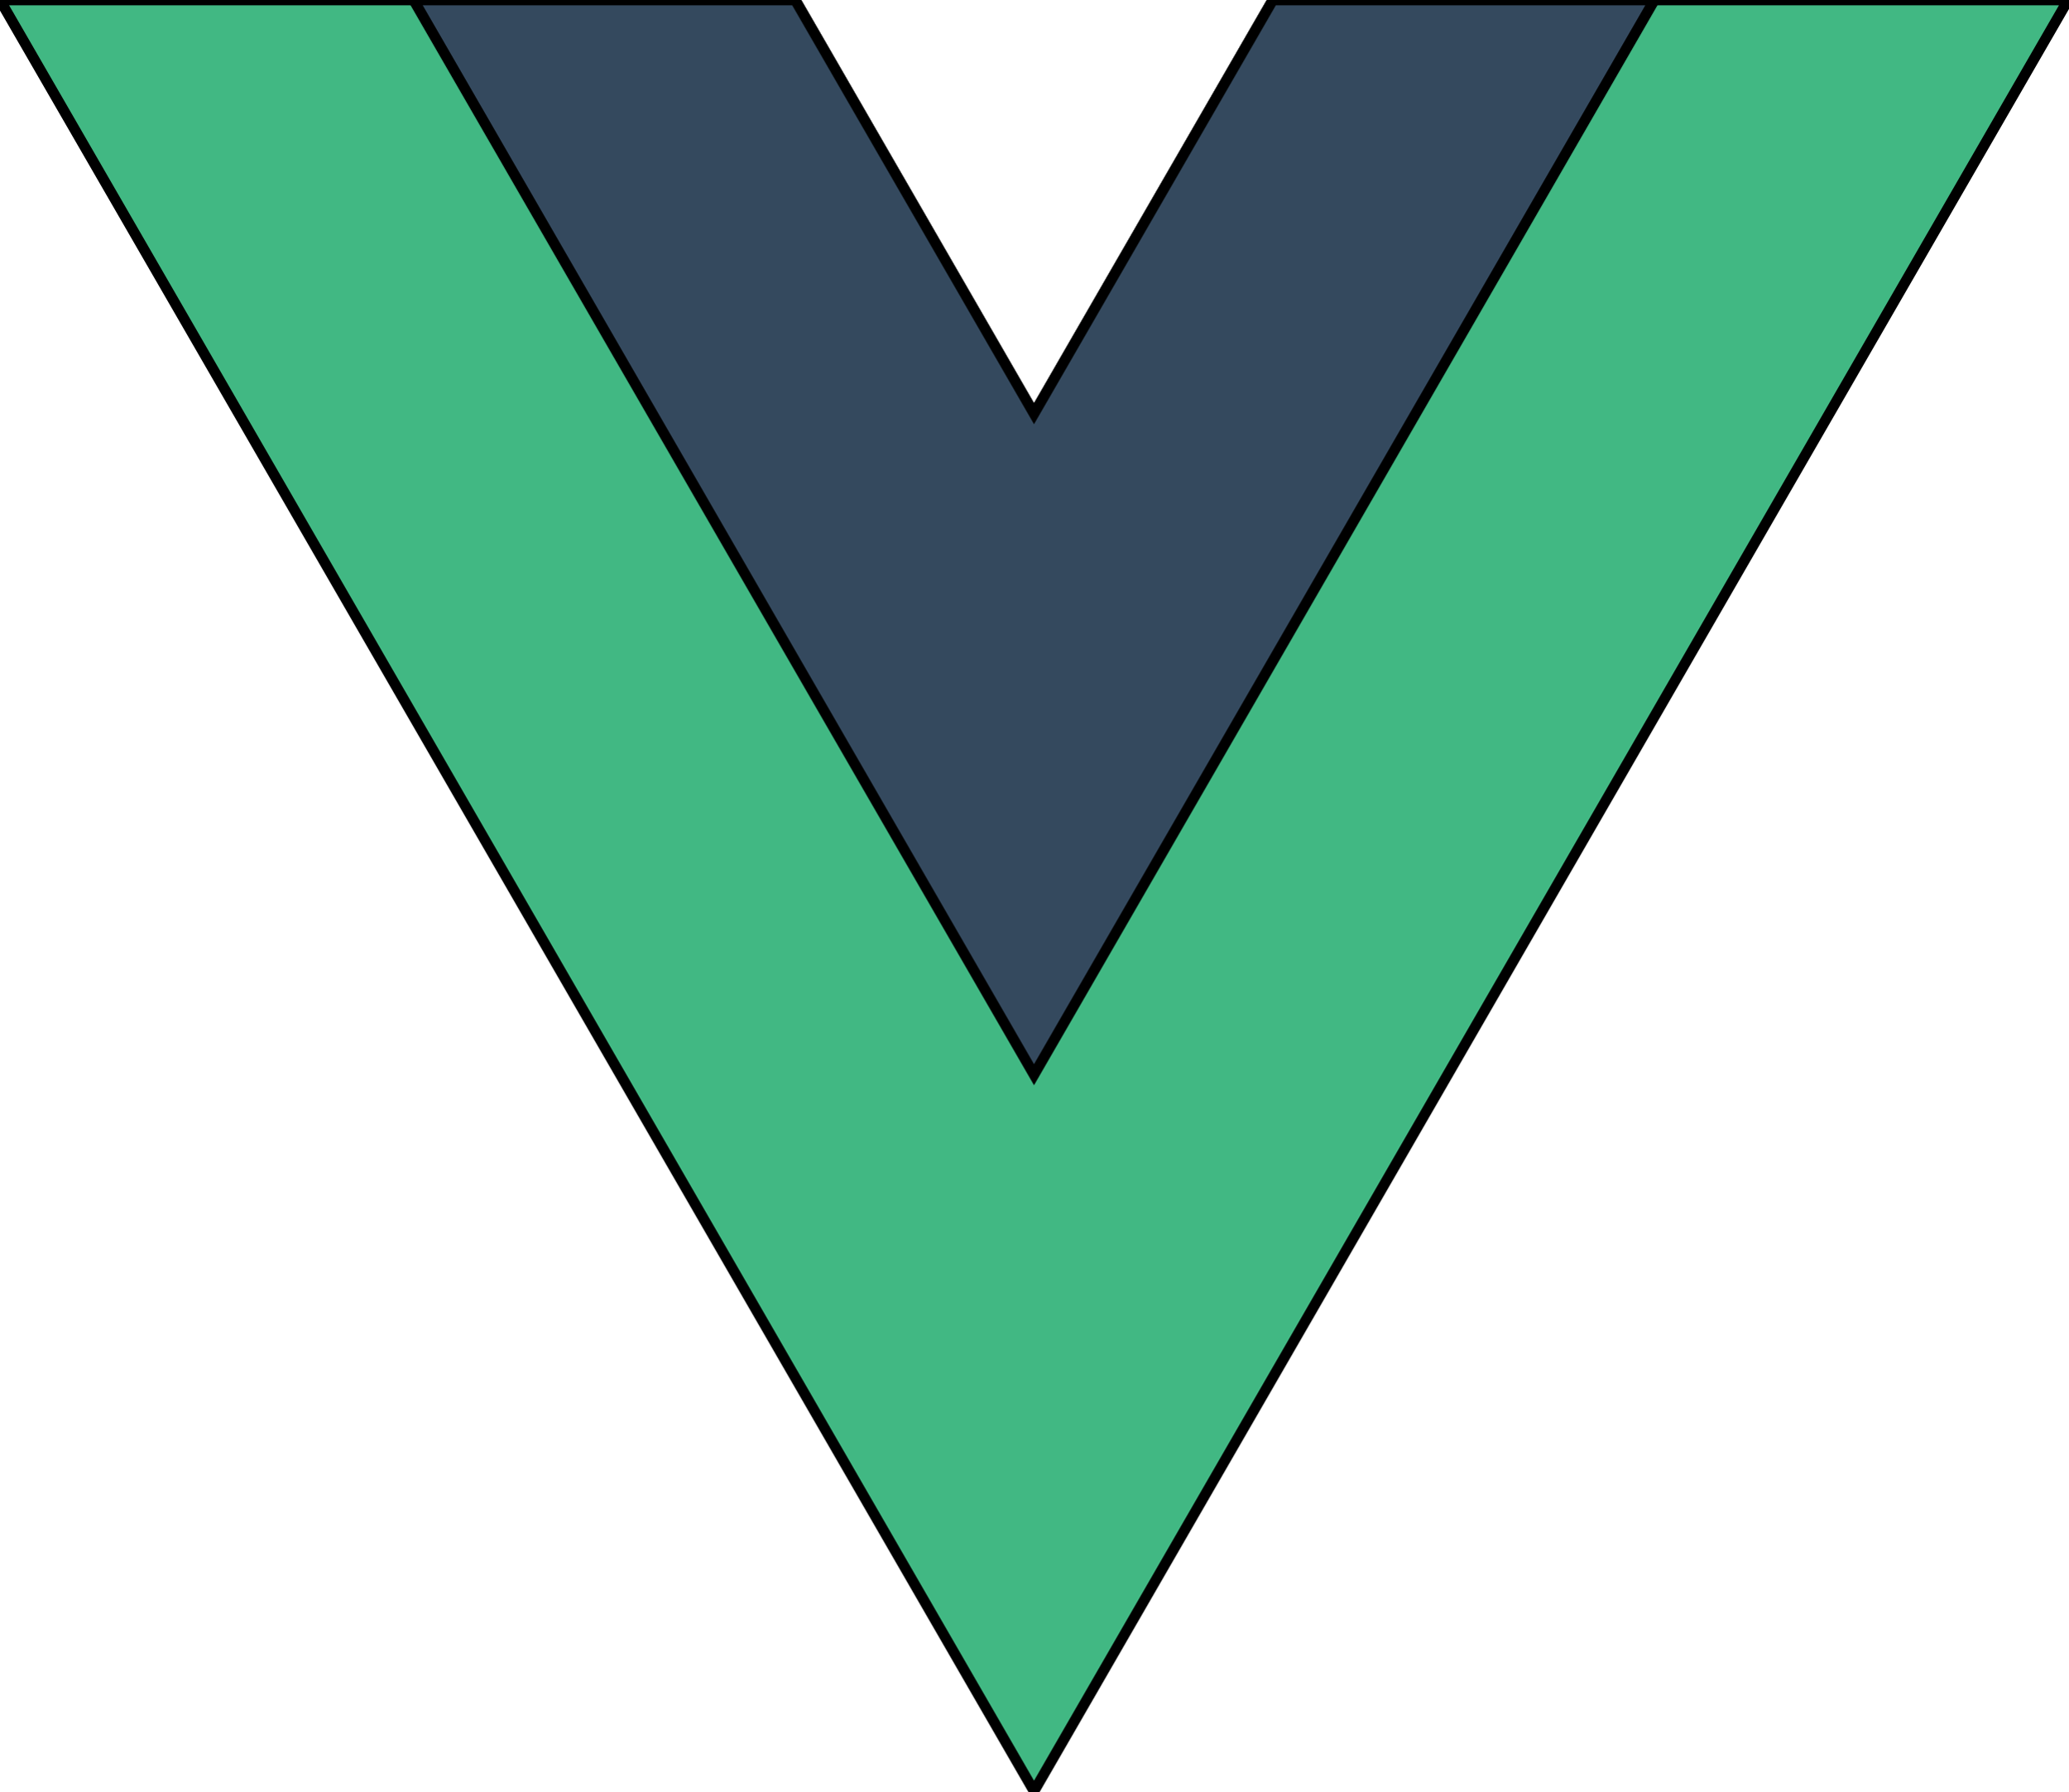
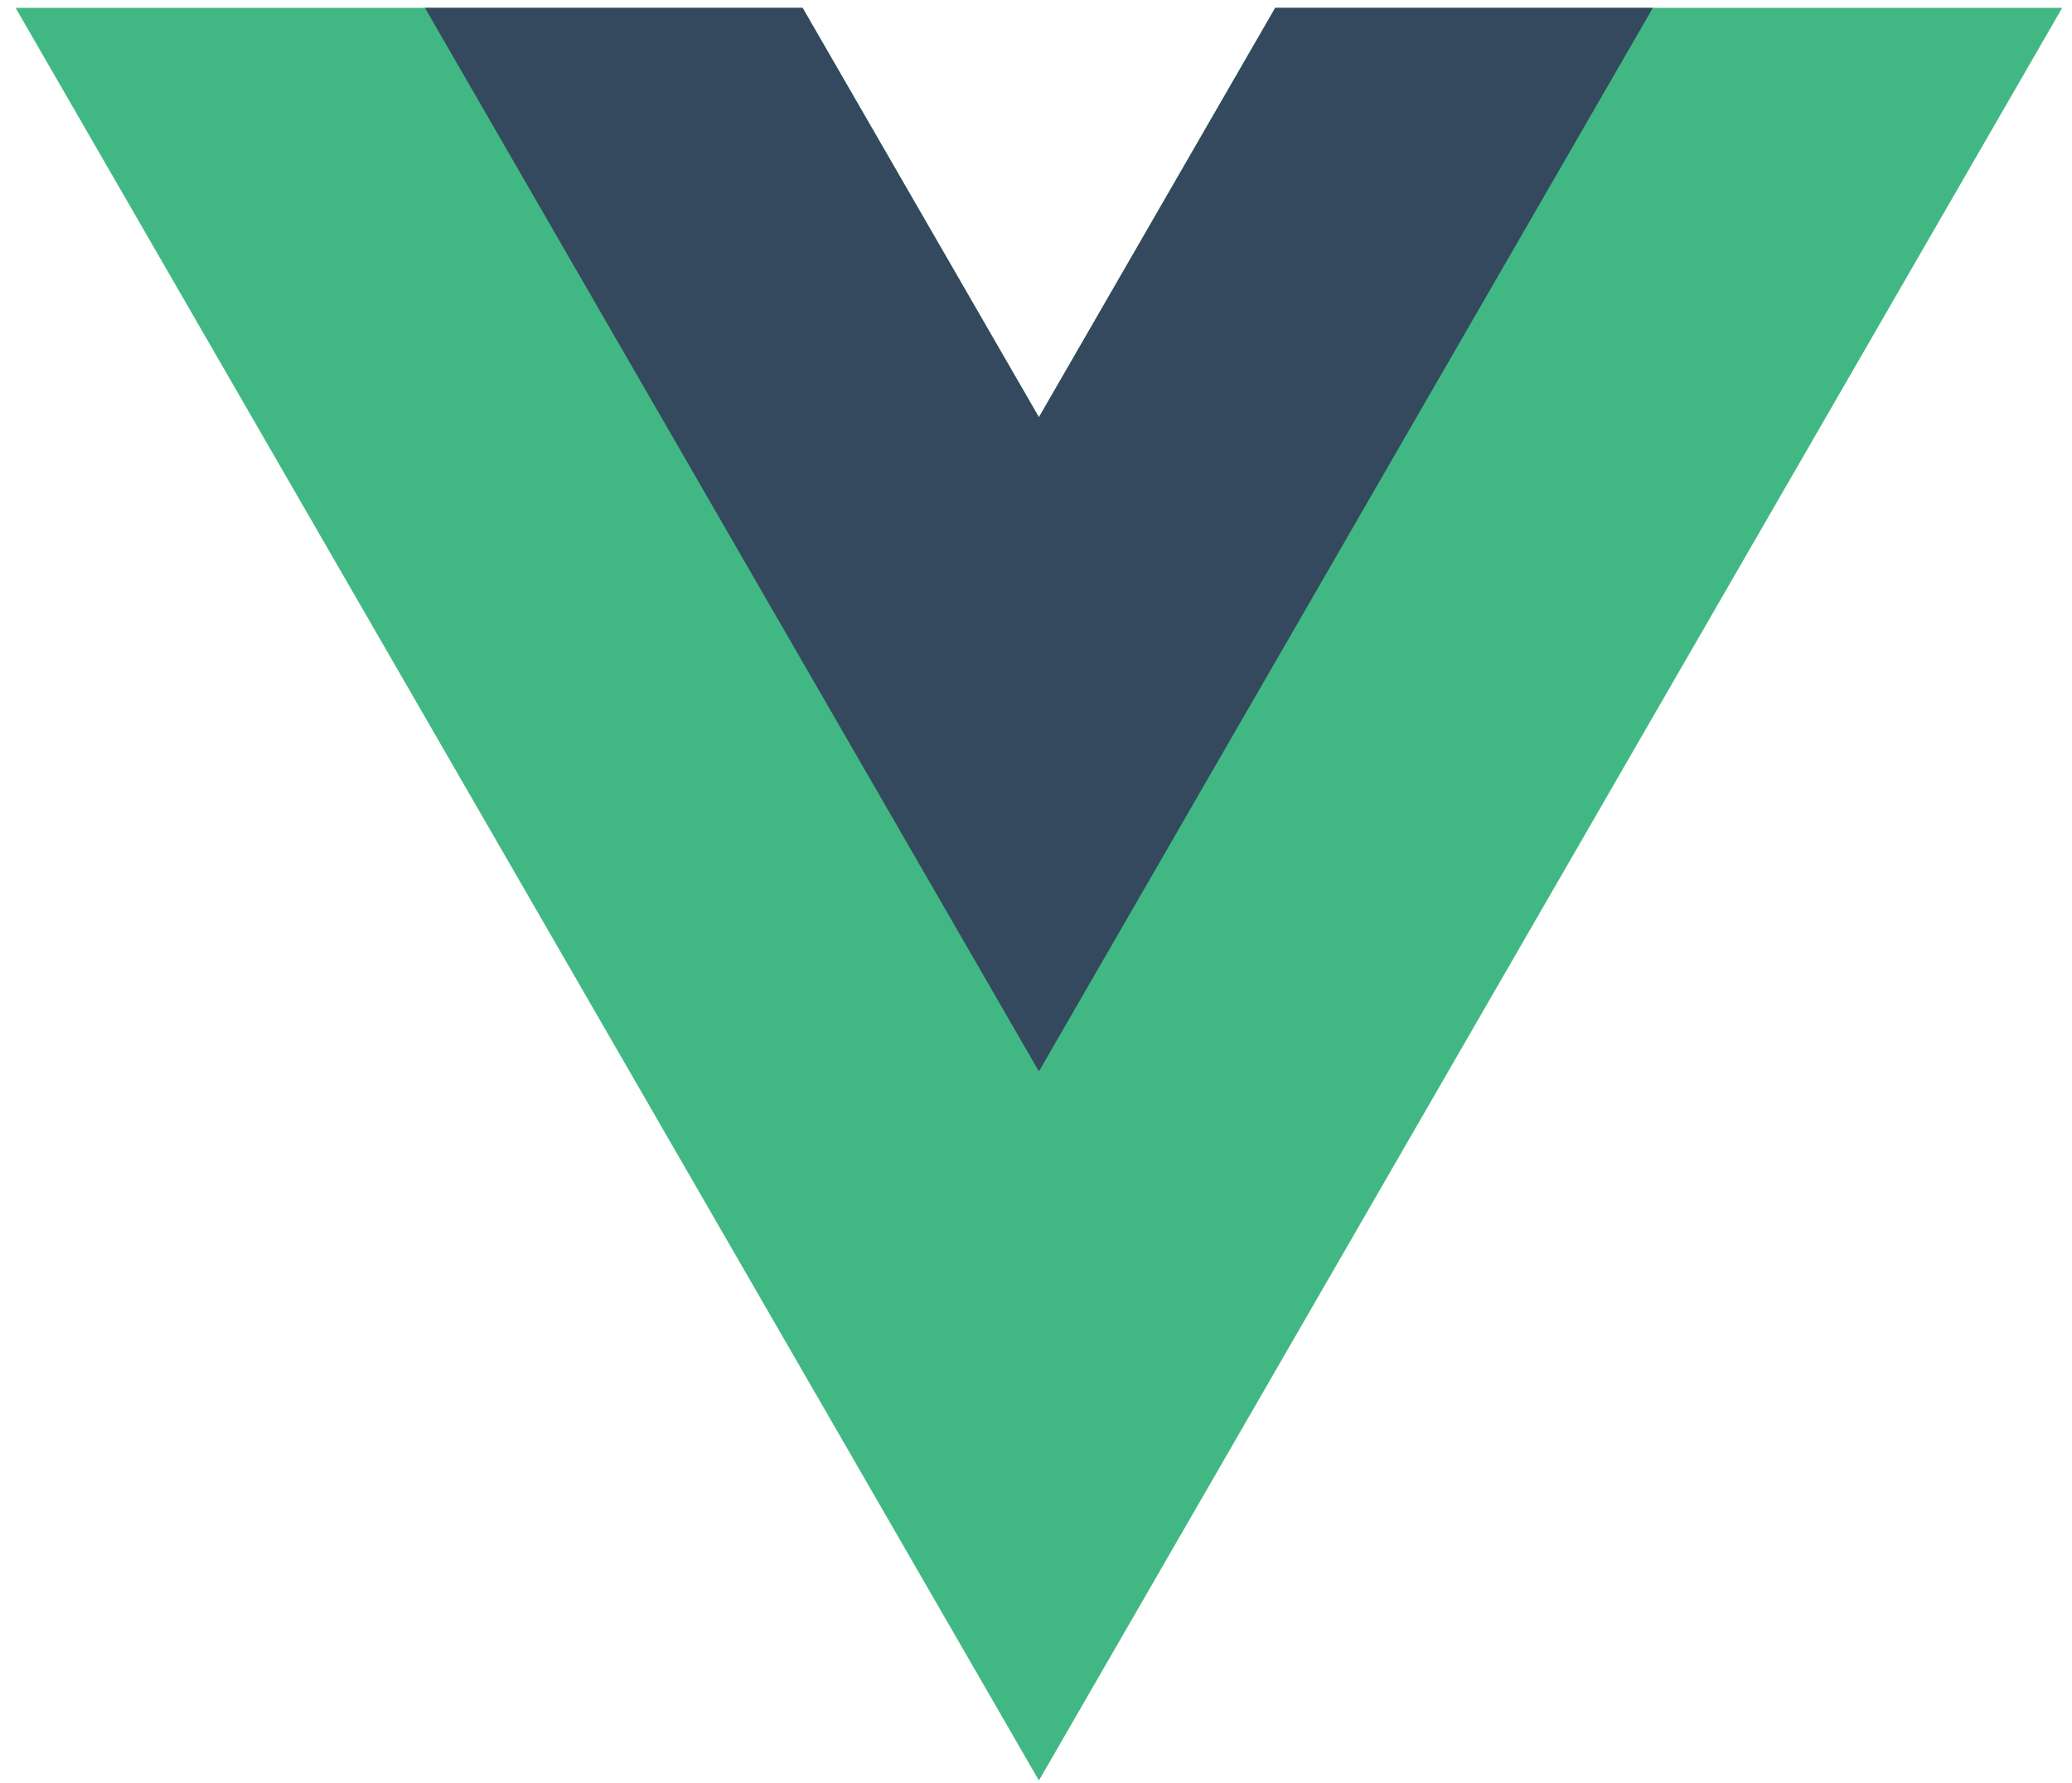
- <svg xmlns="http://www.w3.org/2000/svg" stroke="#000" version="1.1" viewBox="0 0 261.76 226.69">
-   <g transform="matrix(1.3333 0 0 -1.3333 -76.311 313.34)">
-     <g transform="translate(178.06 235.01)">
+ <svg xmlns="http://www.w3.org/2000/svg" version="1.1" viewBox="-2 -1 265 228" fill="rgb(0, 0, 0)">
+   <g transform="matrix(1.3333 0 0 -1.3333 -76.311 313.34)" fill="rgb(0, 0, 0)">
+     <g transform="translate(178.06 235.01)" fill="rgb(0, 0, 0)">
      <path d="m0 0-22.669-39.264-22.669 39.264h-75.491l98.16-170.02 98.16 170.02z" fill="#41b883">
            </path>
    </g>
-     <g transform="translate(178.06 235.01)">
+     <g transform="translate(178.06 235.01)" fill="rgb(0, 0, 0)">
      <path d="m0 0-22.669-39.264-22.669 39.264h-36.227l58.896-102.01 58.896 102.01z" fill="#34495e">
            </path>
    </g>
  </g>
</svg>
